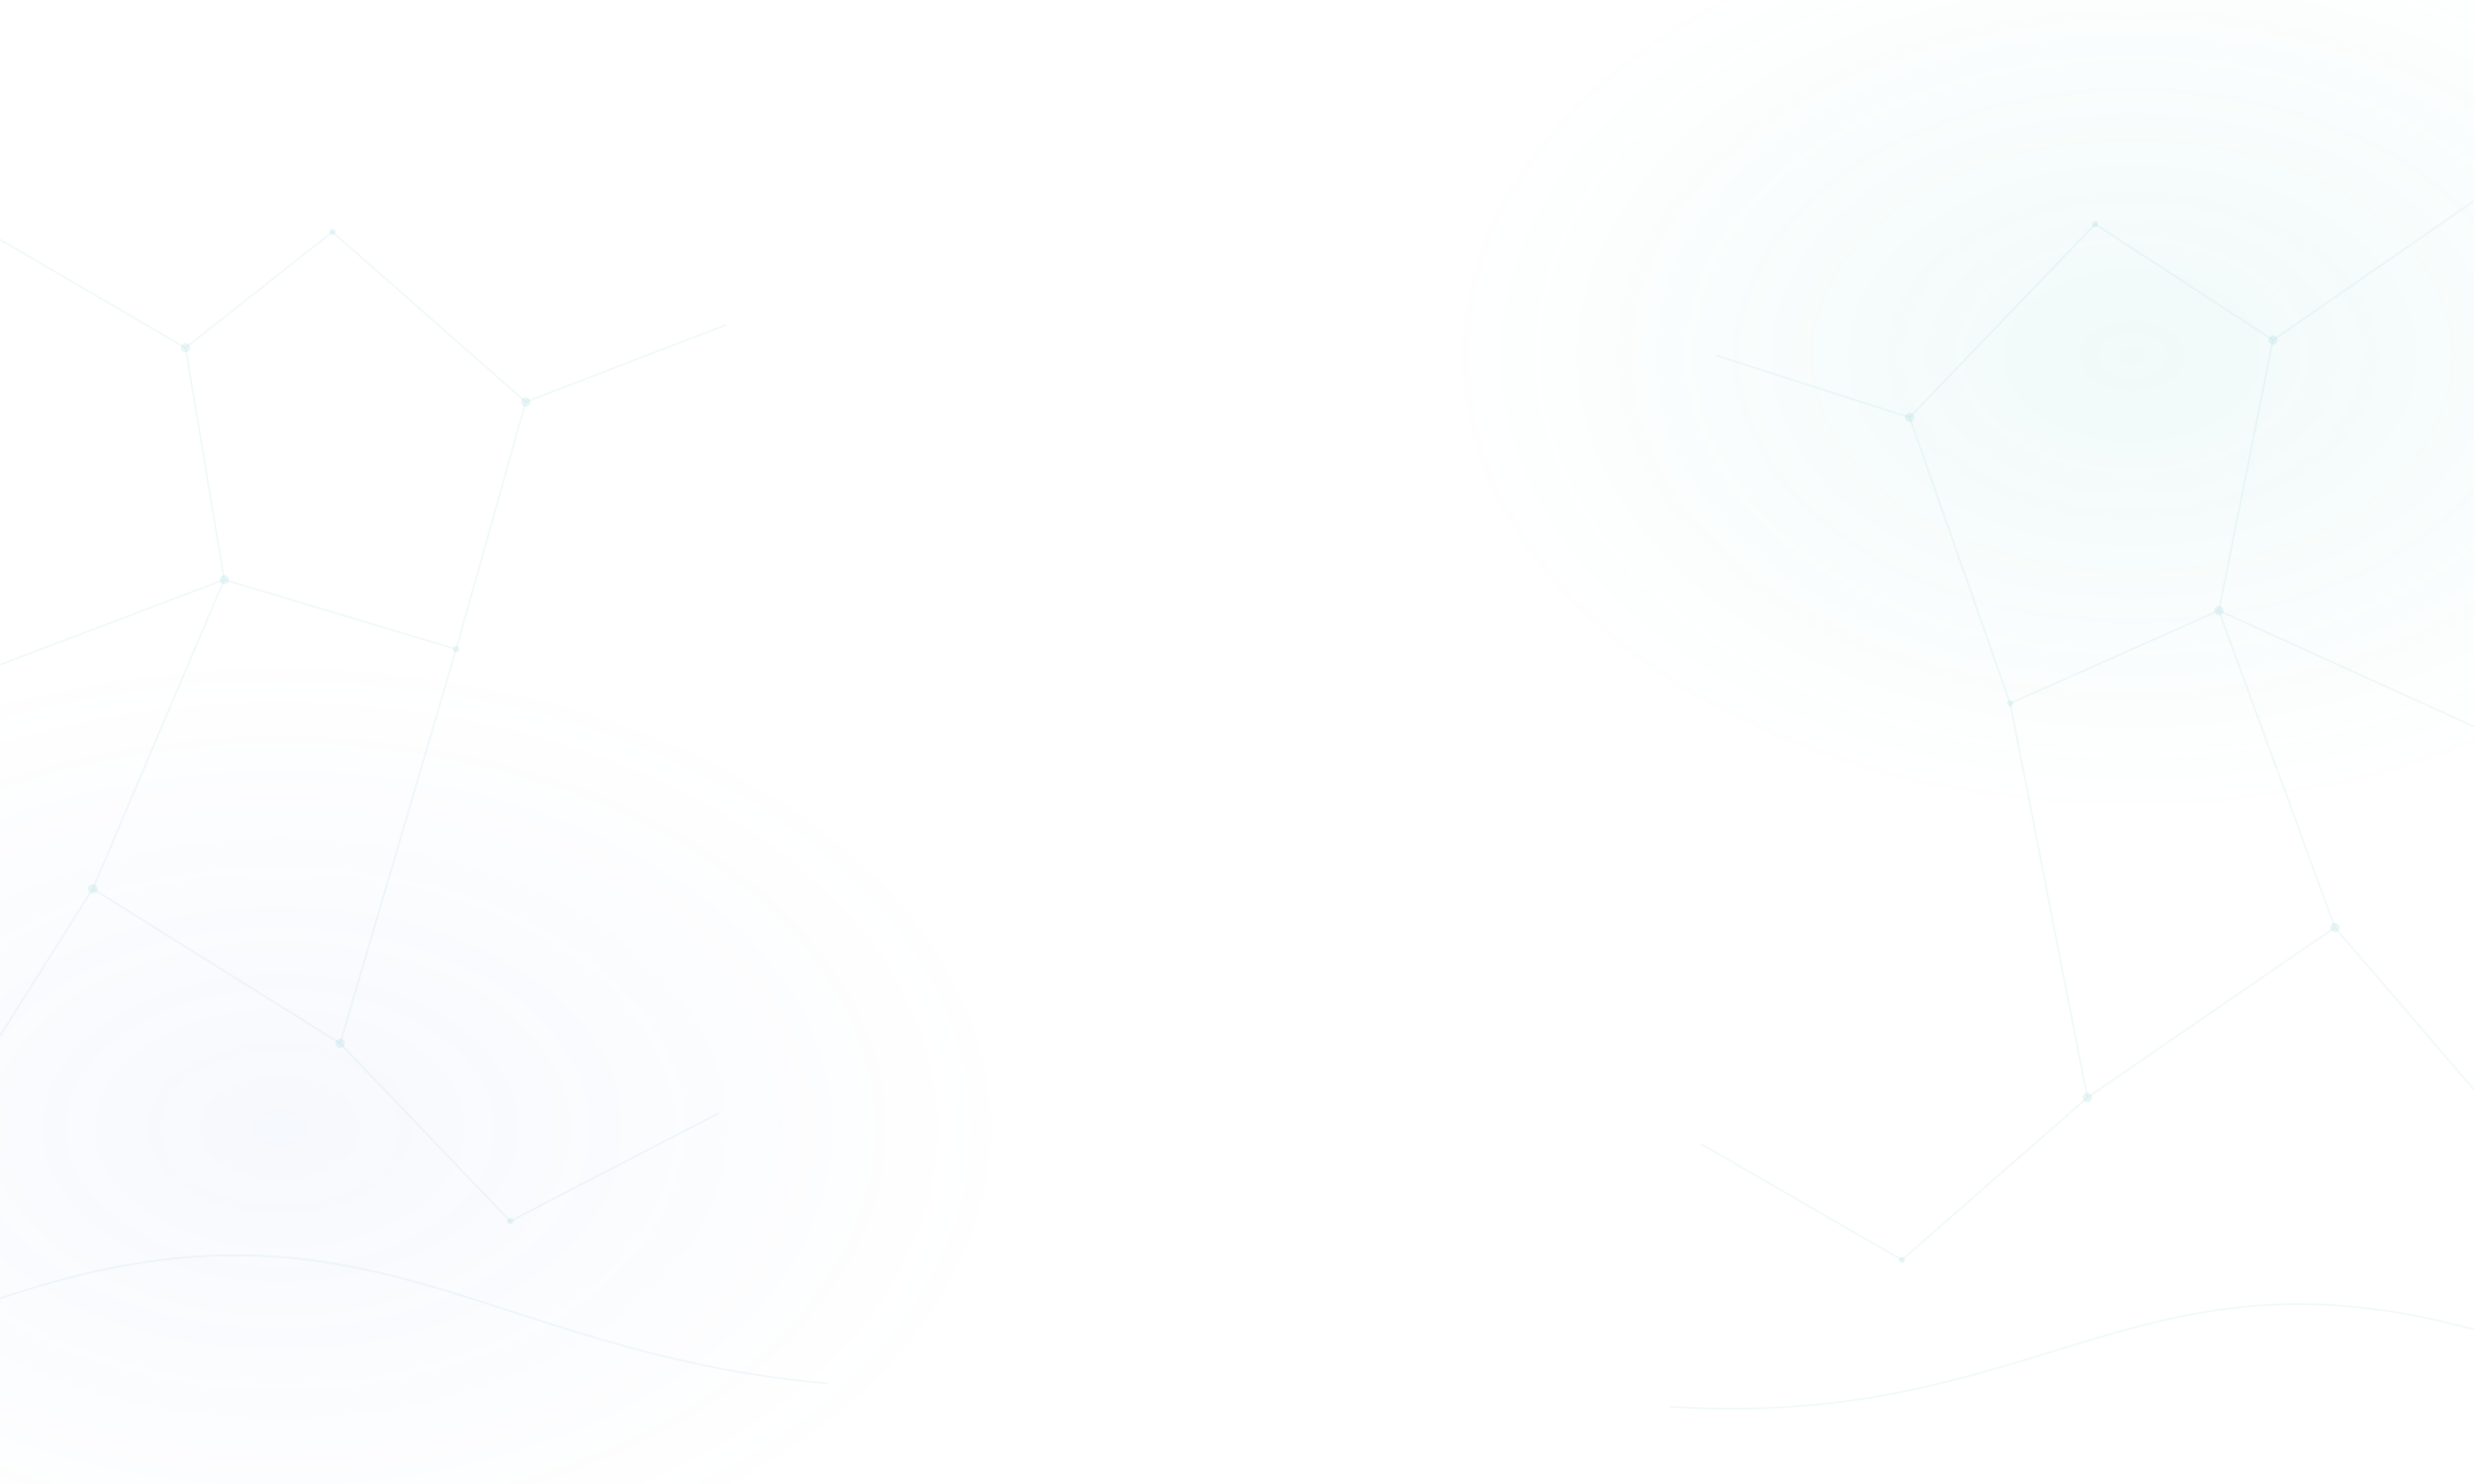
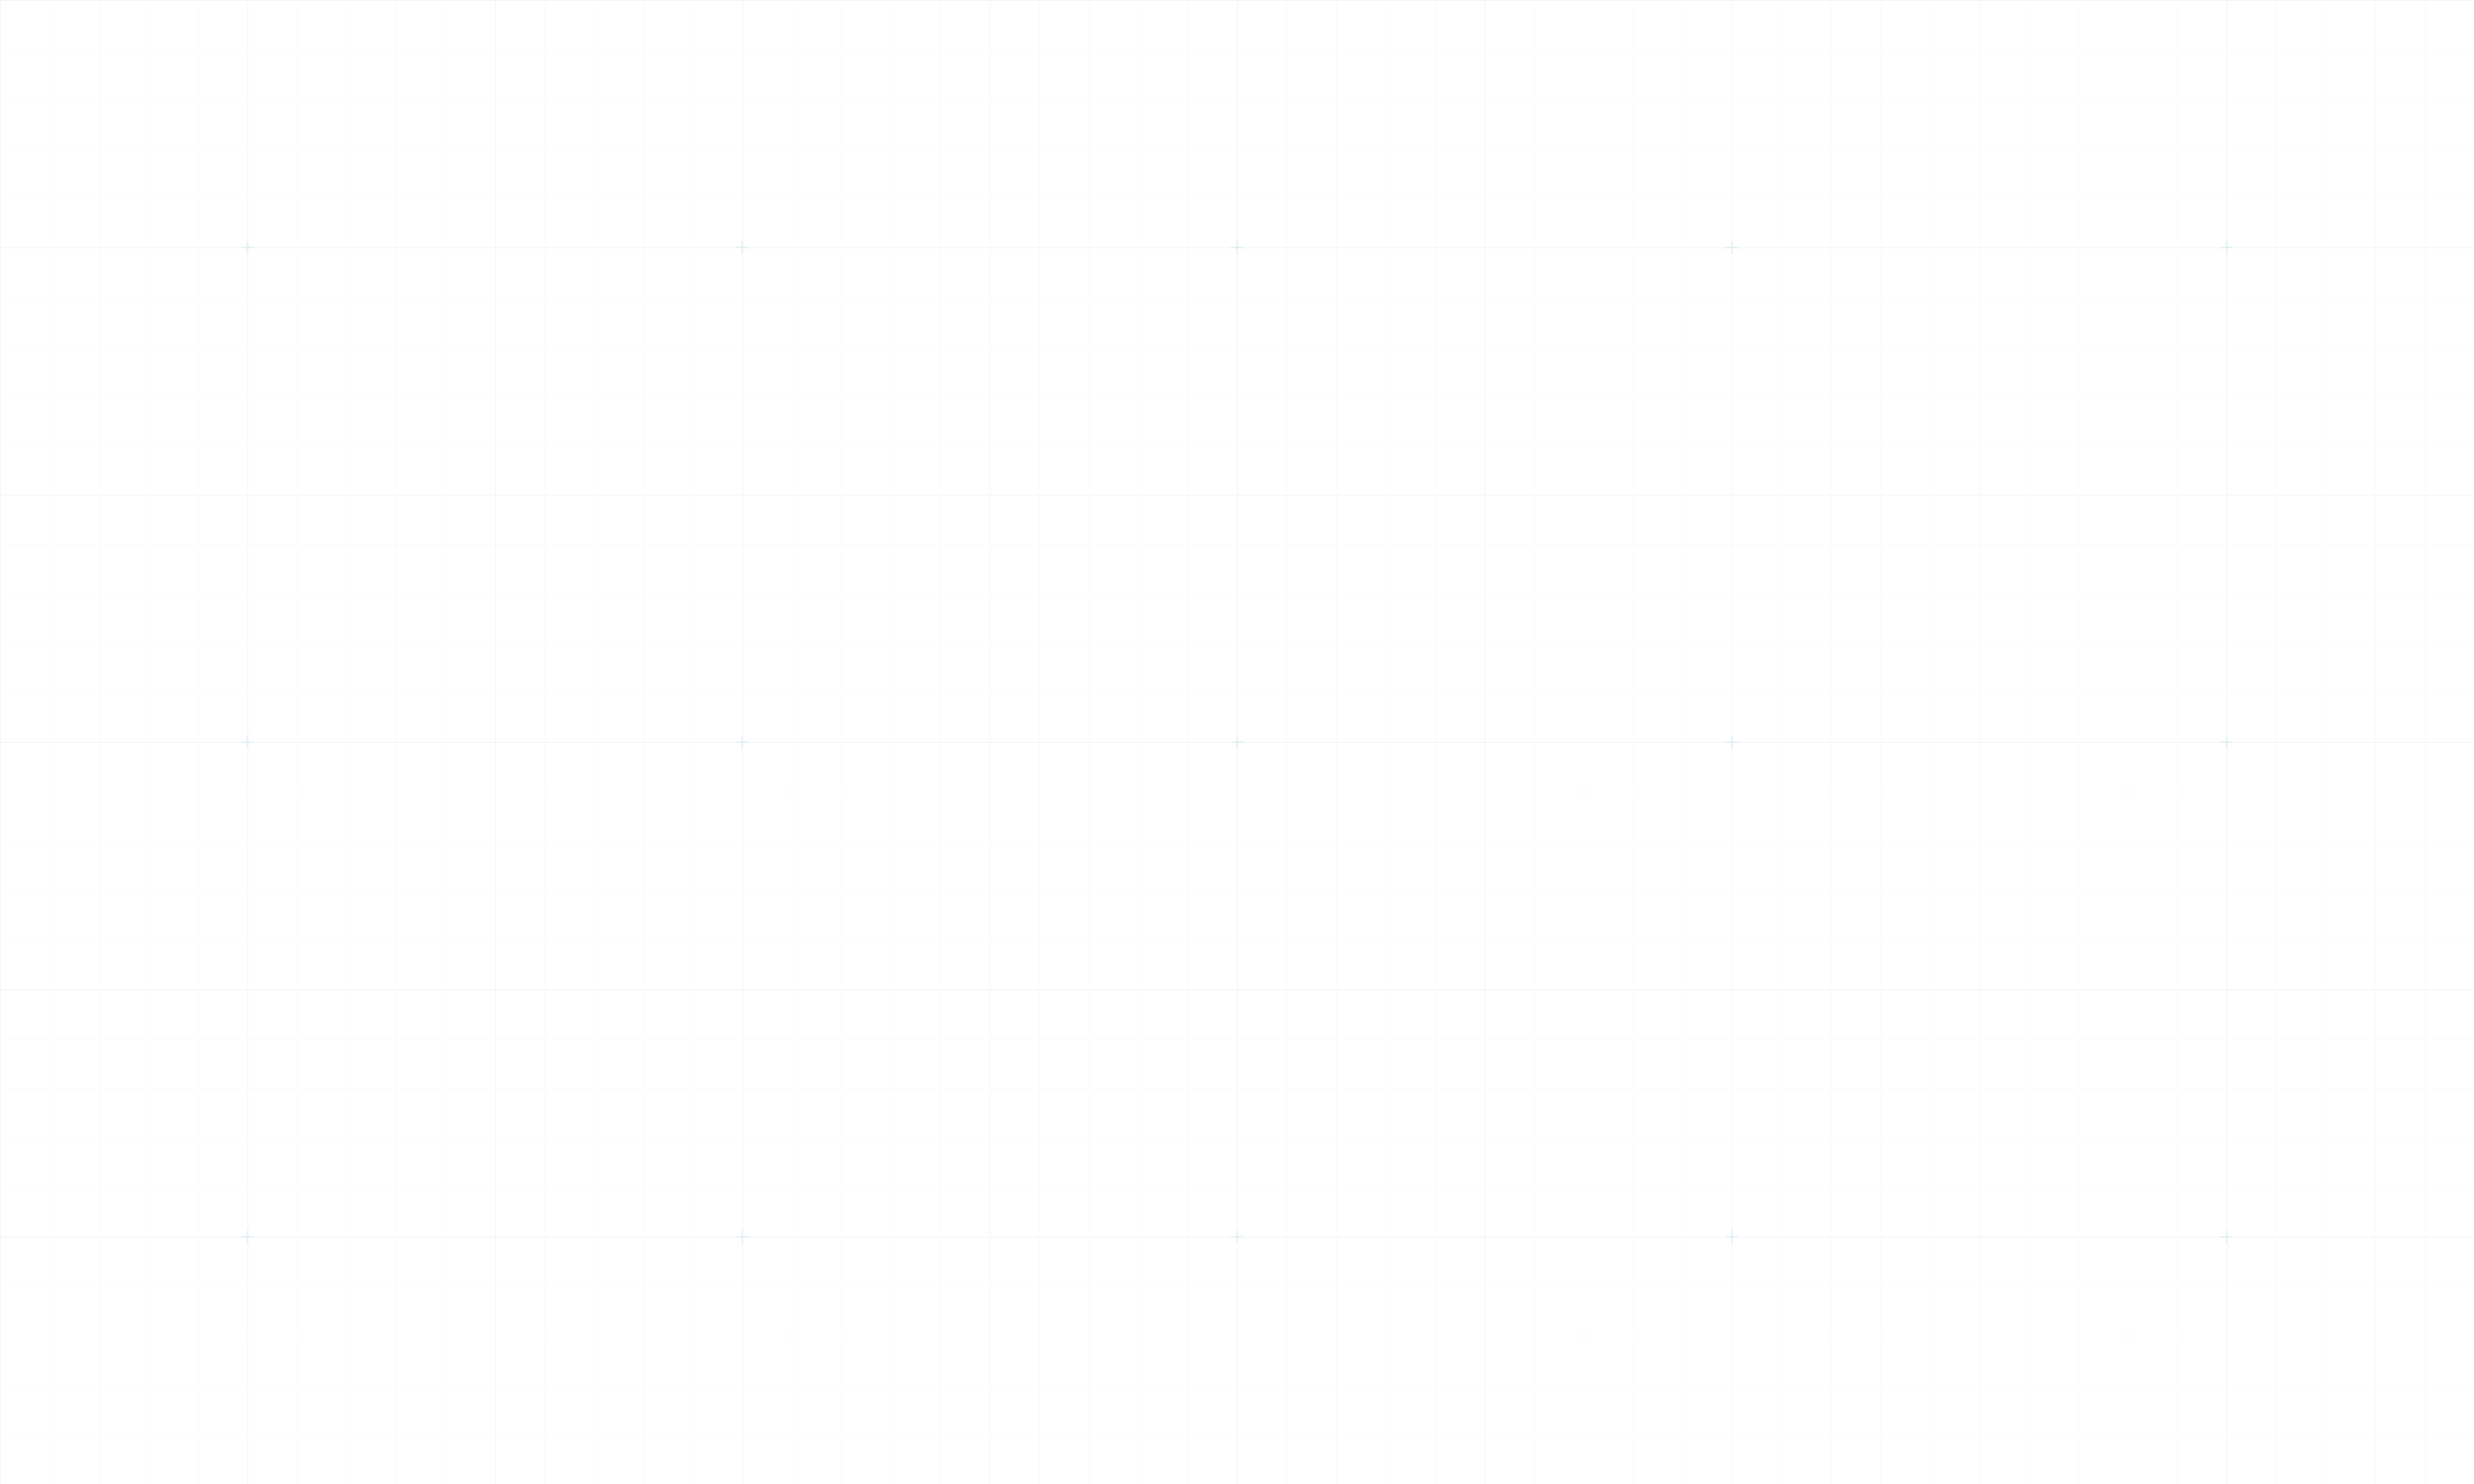
<svg xmlns="http://www.w3.org/2000/svg" viewBox="0 0 1600 960" fill="none">
  <defs>
-     <radialGradient id="a">
-       <stop stop-color="#35b6ad" stop-opacity=".07" />
-       <stop offset="1" stop-color="#35b6ad" stop-opacity="0" />
-     </radialGradient>
-     <radialGradient id="b">
-       <stop stop-color="#638dd9" stop-opacity=".055" />
-       <stop offset="1" stop-color="#638dd9" stop-opacity="0" />
-     </radialGradient>
+     <pattern id="fine" width="32" height="32" patternUnits="userSpaceOnUse">
+       <path d="M32 0H0v32" stroke="#86bdcf" stroke-opacity=".055" stroke-width="1" />
+     </pattern>
+     <pattern id="major" width="160" height="160" patternUnits="userSpaceOnUse">
+       <path d="M160 0H0v160" stroke="#86bdcf" stroke-opacity=".075" stroke-width="1" />
+     </pattern>
+     <pattern id="marks" width="320" height="320" patternUnits="userSpaceOnUse">
+       <path d="M156 160h8m-4-4v8" stroke="#86bdcf" stroke-opacity=".18" stroke-width="1" />
+     </pattern>
  </defs>
-   <ellipse cx="1380" cy="230" rx="450" ry="300" fill="url(#a)" />
-   <ellipse cx="180" cy="730" rx="480" ry="310" fill="url(#b)" />
-   <g stroke="#78c5ce" stroke-opacity=".1" stroke-width="1.2">
-     <path d="M0 155 120 225 215 150 340 260 470 210M120 225 145 375 295 420 340 260M0 430 145 375 60 575 220 675 295 420M220 675 330 790 465 720M60 575 0 670" />
-     <path d="M1600 130 1470 220 1355 145 1235 270 1110 230M1470 220 1435 395 1300 455 1235 270M1600 470 1435 395 1510 600 1350 710 1300 455M1350 710 1230 815 1100 740M1510 600 1600 705" />
-     <path d="M0 840C235 760 310 875 535 895M1600 860C1380 800 1320 925 1080 910" />
-   </g>
-   <g fill="#87ced5" fill-opacity=".18">
-     <circle cx="120" cy="225" r="3" />
-     <circle cx="215" cy="150" r="2" />
-     <circle cx="340" cy="260" r="3" />
-     <circle cx="145" cy="375" r="3" />
-     <circle cx="295" cy="420" r="2" />
-     <circle cx="60" cy="575" r="3" />
-     <circle cx="220" cy="675" r="3" />
-     <circle cx="330" cy="790" r="2" />
-     <circle cx="1470" cy="220" r="3" />
-     <circle cx="1355" cy="145" r="2" />
-     <circle cx="1235" cy="270" r="3" />
-     <circle cx="1435" cy="395" r="3" />
-     <circle cx="1300" cy="455" r="2" />
-     <circle cx="1510" cy="600" r="3" />
-     <circle cx="1350" cy="710" r="3" />
-     <circle cx="1230" cy="815" r="2" />
-   </g>
+   <rect width="1600" height="960" fill="url(#fine)" />
+   <rect width="1600" height="960" fill="url(#major)" />
+   <rect width="1600" height="960" fill="url(#marks)" />
</svg>
